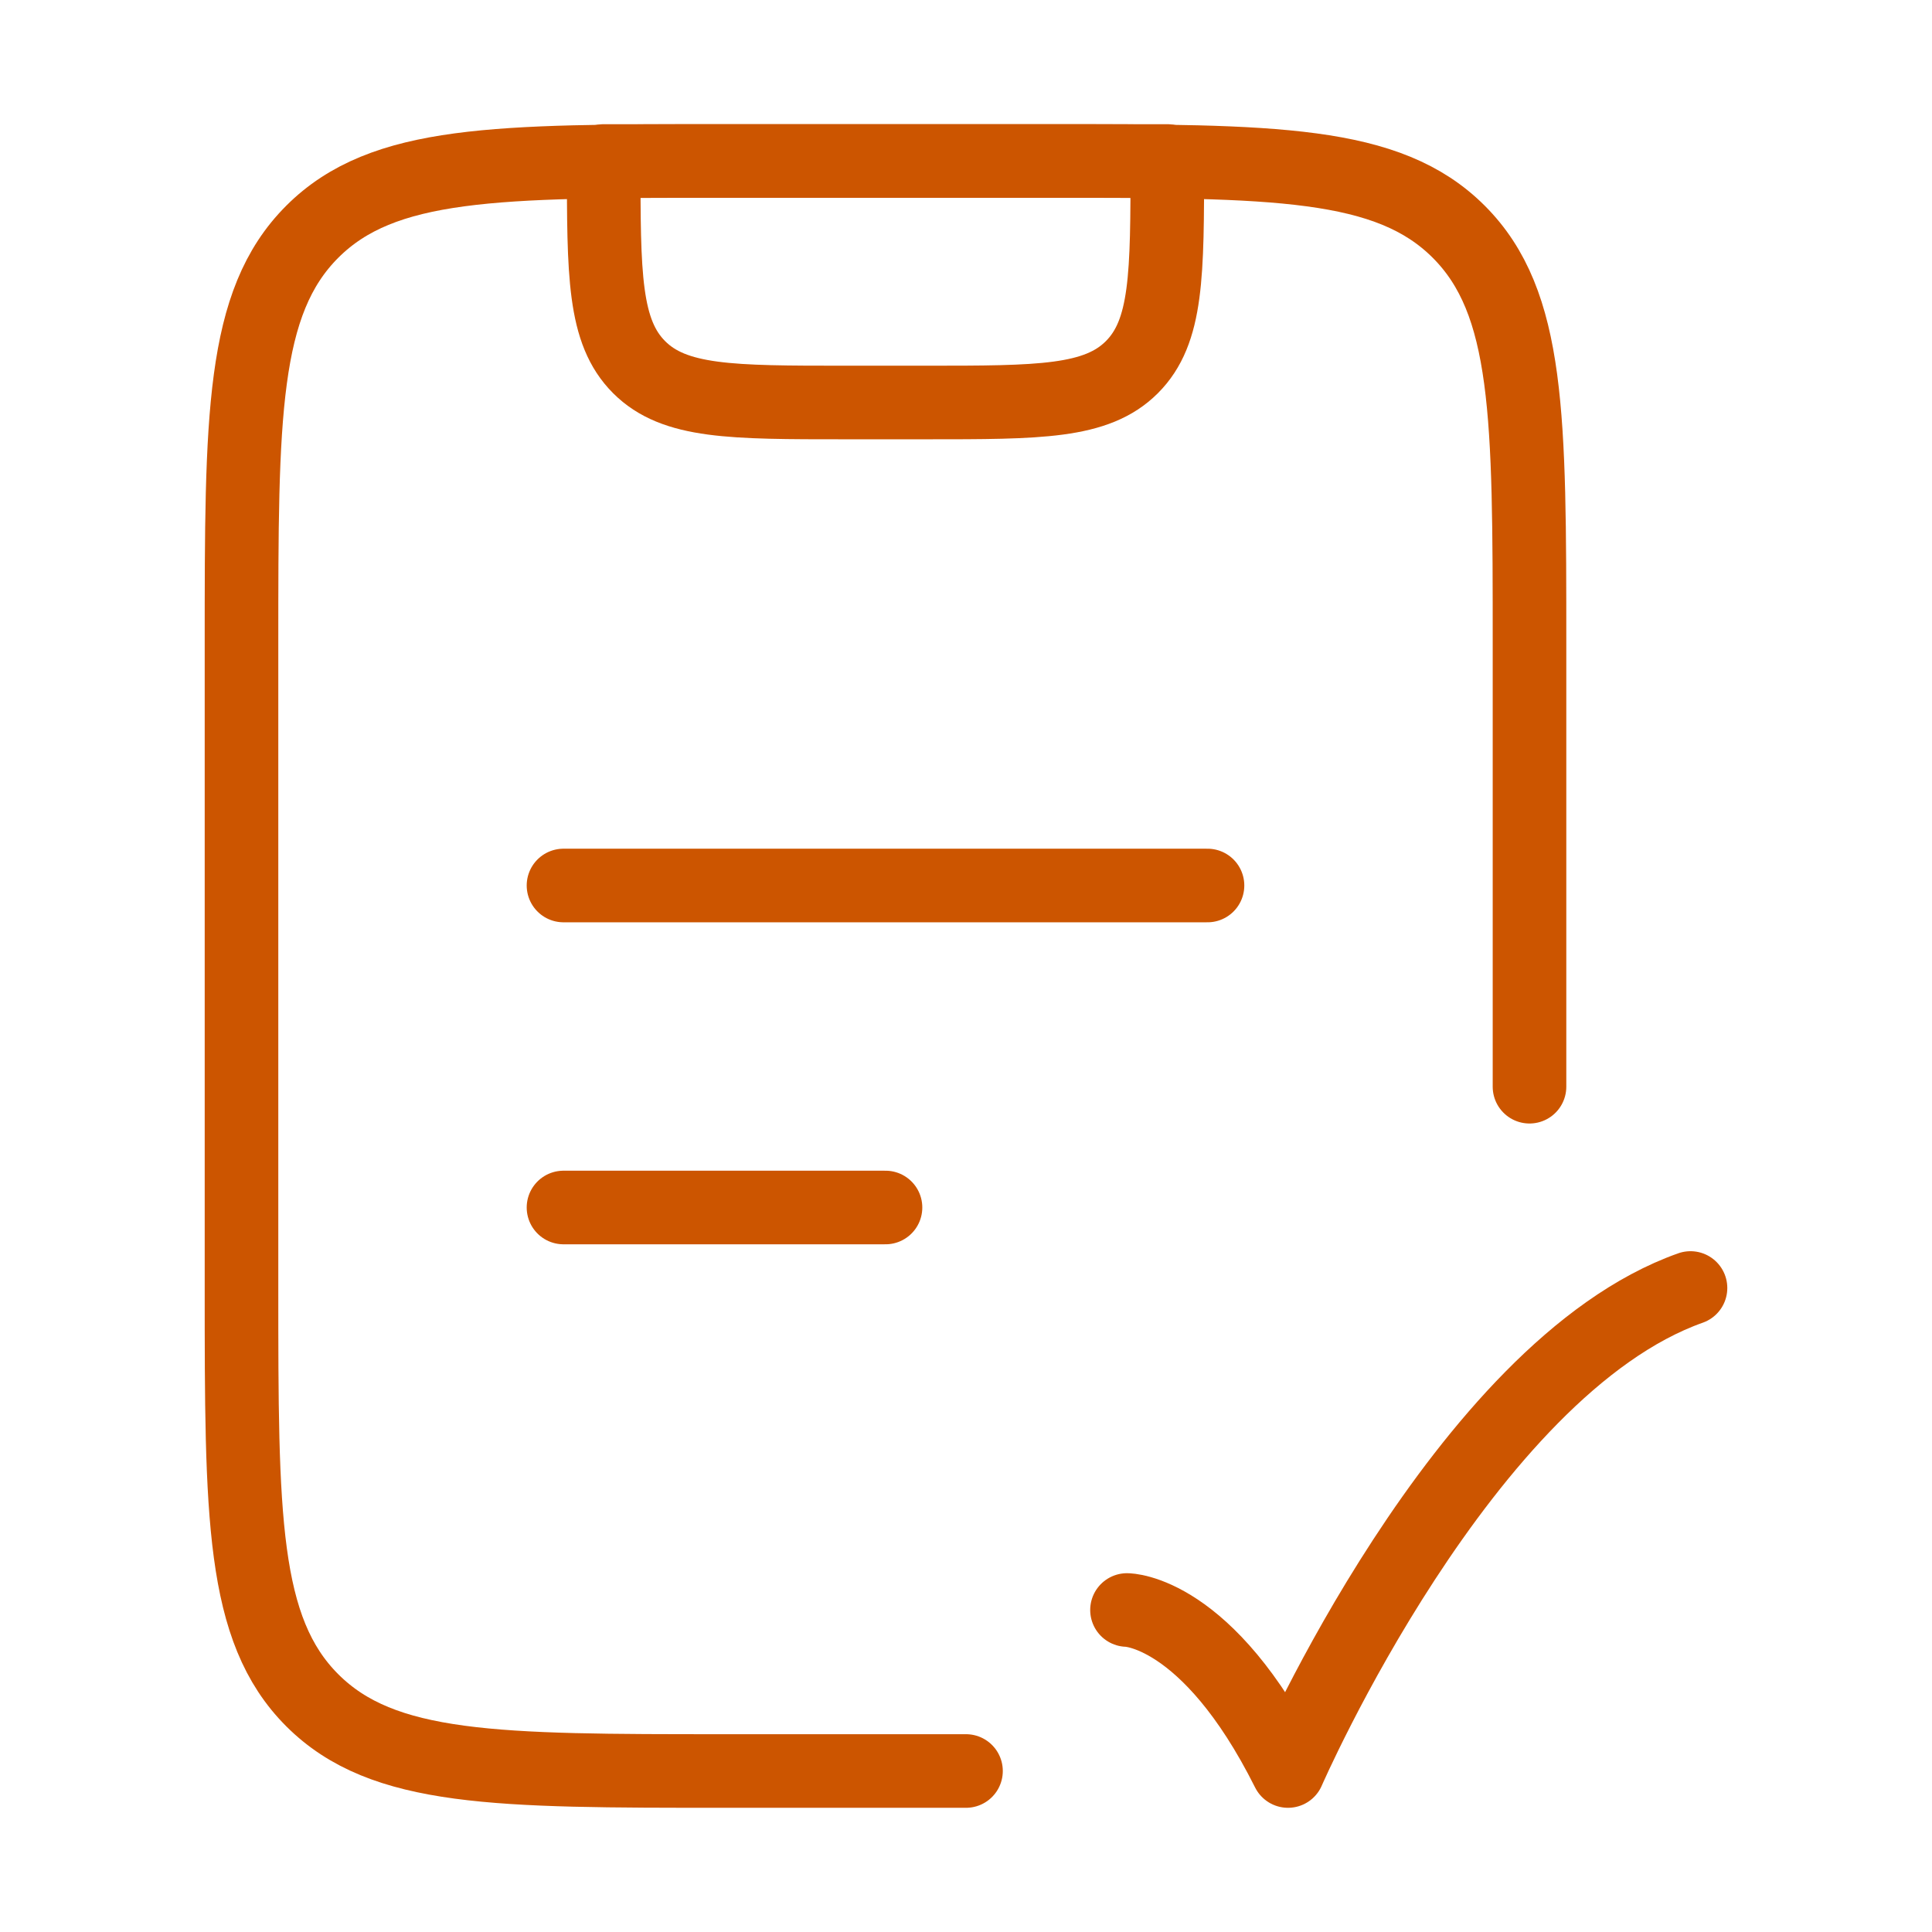
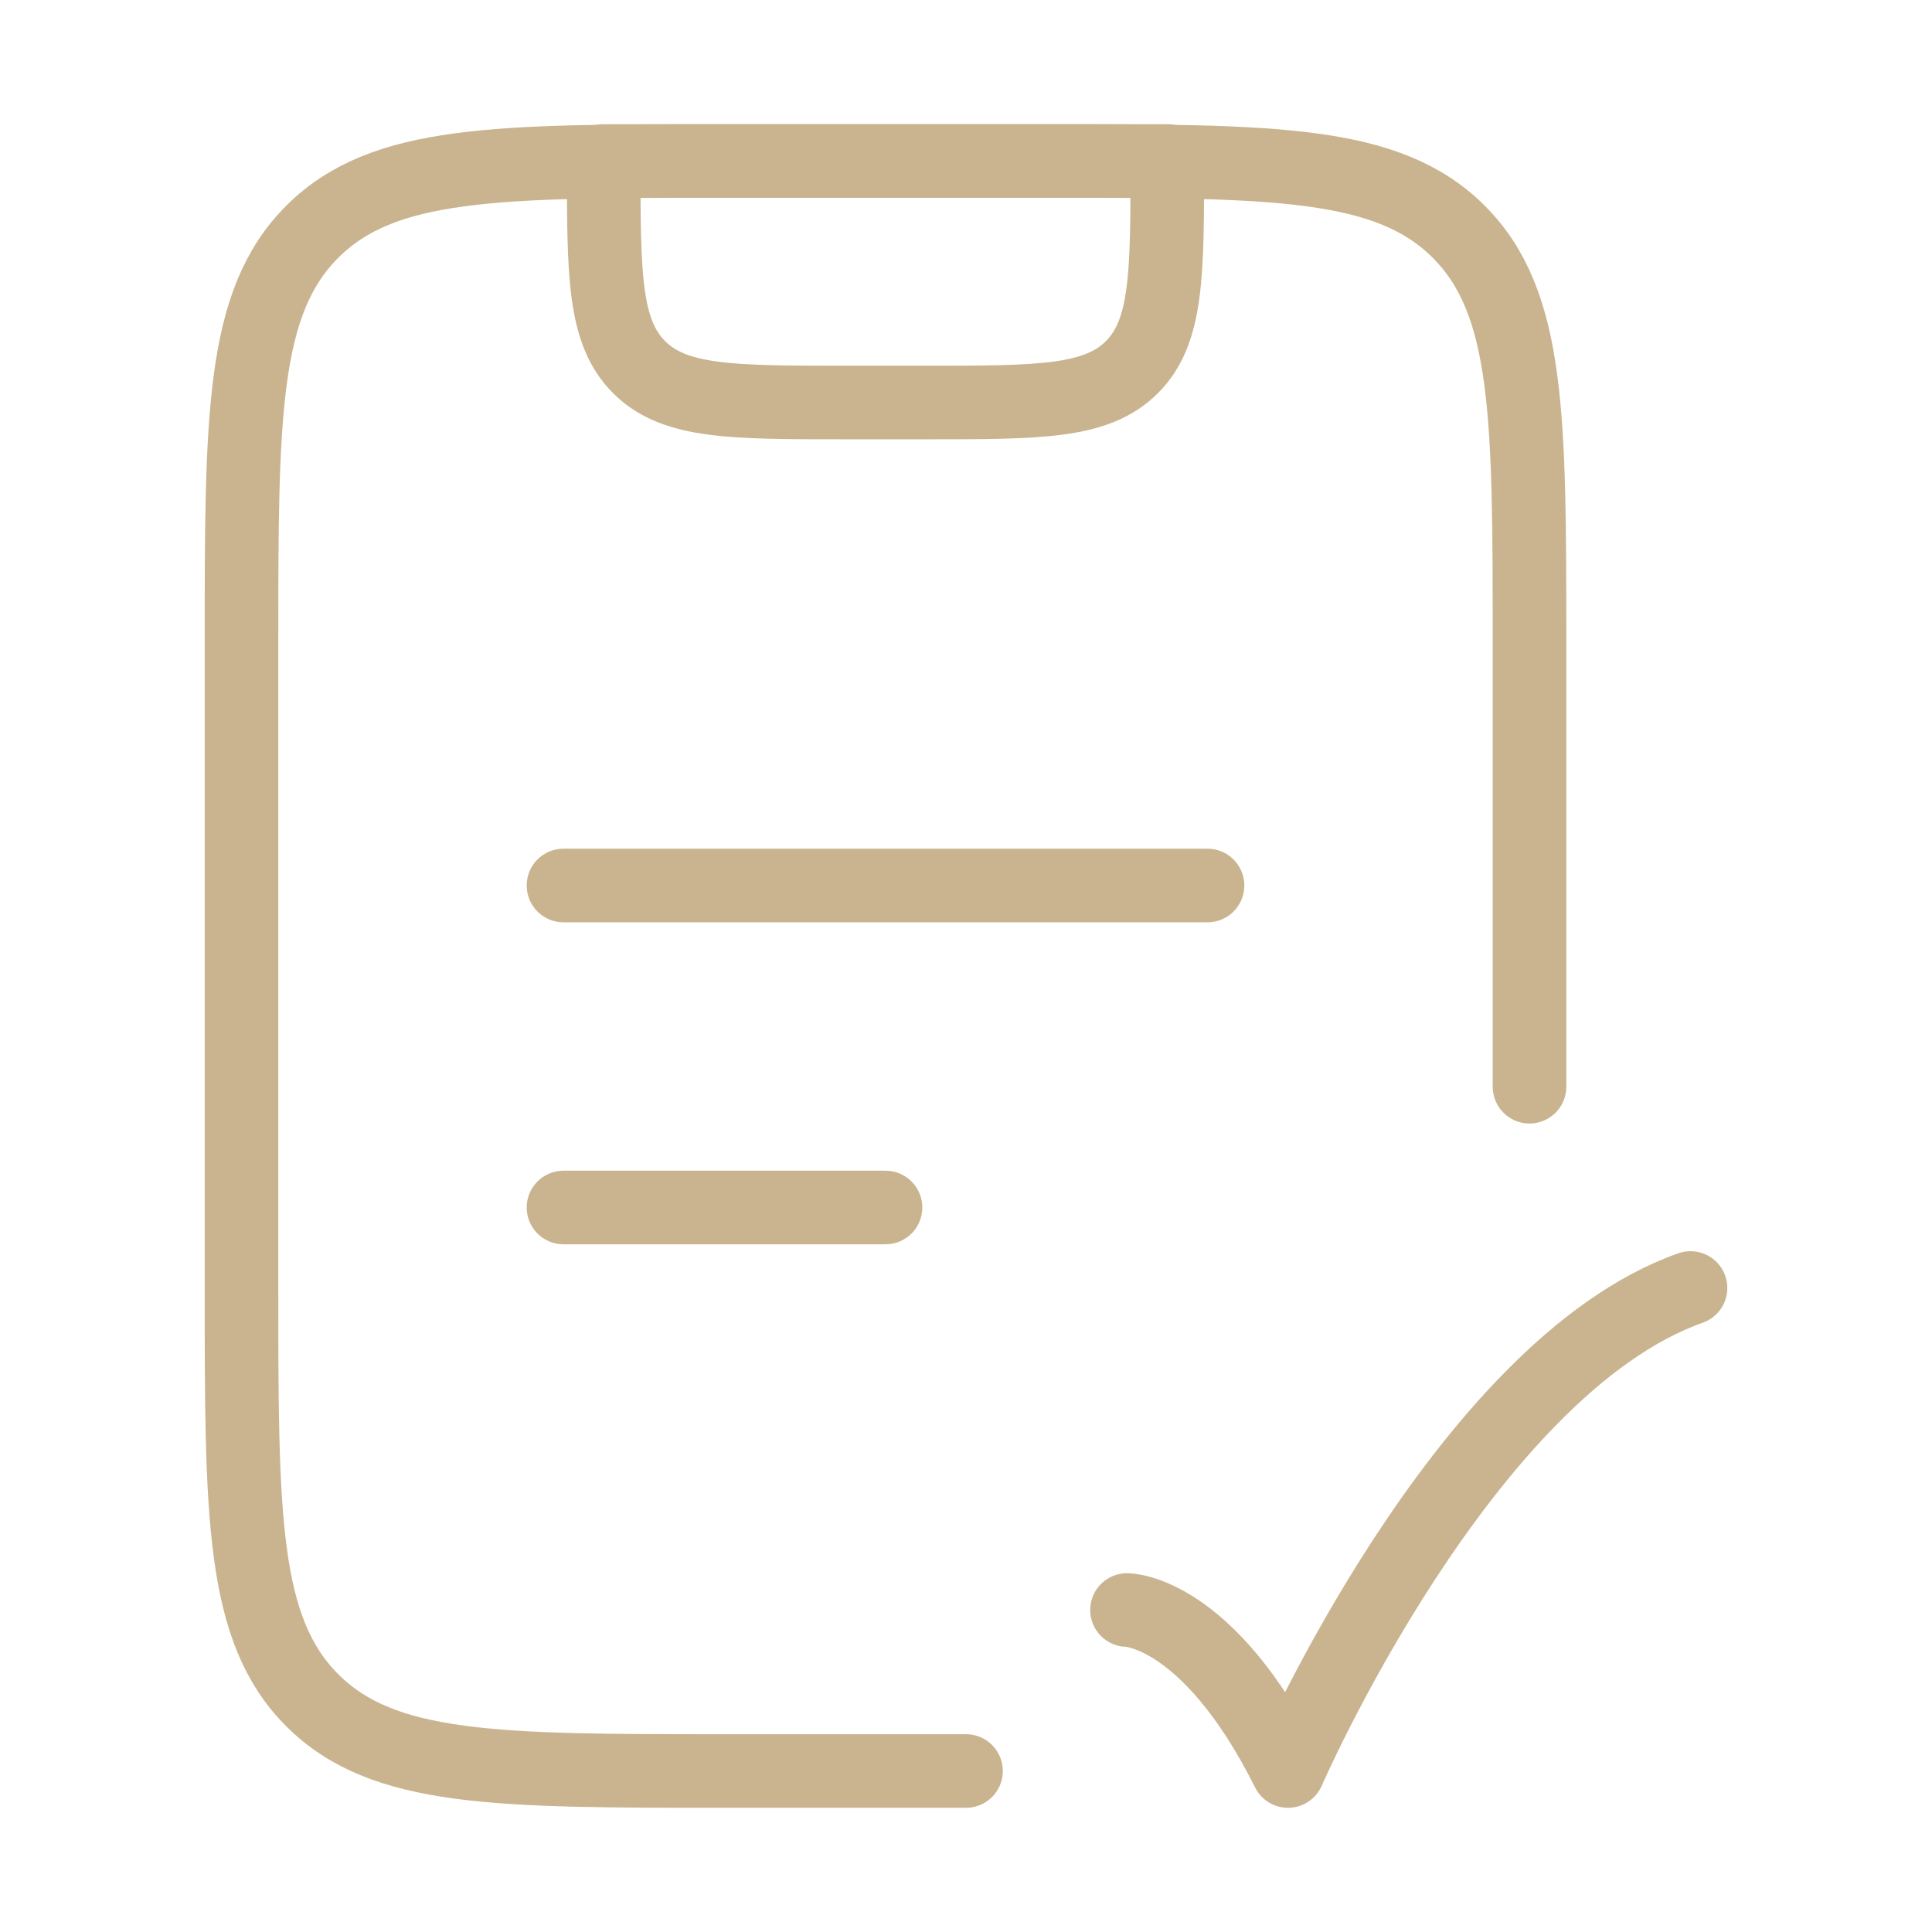
<svg xmlns="http://www.w3.org/2000/svg" width="21" height="21" viewBox="0 0 21 21" fill="none">
-   <path d="M16.625 11.812V7C16.625 4.525 16.625 3.288 15.856 2.519C15.087 1.75 13.85 1.75 11.375 1.75H7.875C5.4 1.75 4.163 1.75 3.394 2.519C2.625 3.288 2.625 4.525 2.625 7V14C2.625 16.475 2.625 17.712 3.394 18.481C4.163 19.25 5.4 19.25 7.875 19.25H10.5" stroke="#CC5500" stroke-width="0.8" stroke-linecap="round" stroke-linejoin="round" />
-   <path d="M12.688 1.75H6.562C6.562 2.987 6.562 3.606 6.947 3.991C7.331 4.375 7.95 4.375 9.188 4.375H10.062C11.3 4.375 11.919 4.375 12.303 3.991C12.688 3.606 12.688 2.987 12.688 1.75Z" stroke="#CC5500" stroke-width="0.8" stroke-linecap="round" stroke-linejoin="round" />
-   <path d="M6.125 13.125H9.625M6.125 9.625H13.125" stroke="#CC5500" stroke-width="0.8" stroke-linecap="round" stroke-linejoin="round" />
-   <path d="M12.25 17.5C12.25 17.5 13.125 17.5 14 19.25C14 19.25 15.904 14.875 18.375 14" stroke="#CC5500" stroke-width="0.8" stroke-linecap="round" stroke-linejoin="round" />
+   <path d="M16.625 11.812V7C16.625 4.525 16.625 3.288 15.856 2.519C15.087 1.75 13.85 1.75 11.375 1.75H7.875C5.4 1.75 4.163 1.75 3.394 2.519C2.625 3.288 2.625 4.525 2.625 7V14C2.625 16.475 2.625 17.712 3.394 18.481C4.163 19.25 5.4 19.25 7.875 19.25H10.5" stroke="#C9B48F" stroke-width="0.8" stroke-linecap="round" stroke-linejoin="round" />
+   <path d="M12.688 1.75H6.562C6.562 2.987 6.562 3.606 6.947 3.991C7.331 4.375 7.95 4.375 9.188 4.375H10.062C11.3 4.375 11.919 4.375 12.303 3.991C12.688 3.606 12.688 2.987 12.688 1.75Z" stroke="#C9B48F" stroke-width="0.8" stroke-linecap="round" stroke-linejoin="round" />
+   <path d="M6.125 13.125H9.625M6.125 9.625H13.125" stroke="#C9B48F" stroke-width="0.8" stroke-linecap="round" stroke-linejoin="round" />
+   <path d="M12.25 17.5C12.25 17.5 13.125 17.5 14 19.25C14 19.25 15.904 14.875 18.375 14" stroke="#C9B48F" stroke-width="0.8" stroke-linecap="round" stroke-linejoin="round" />
</svg>
